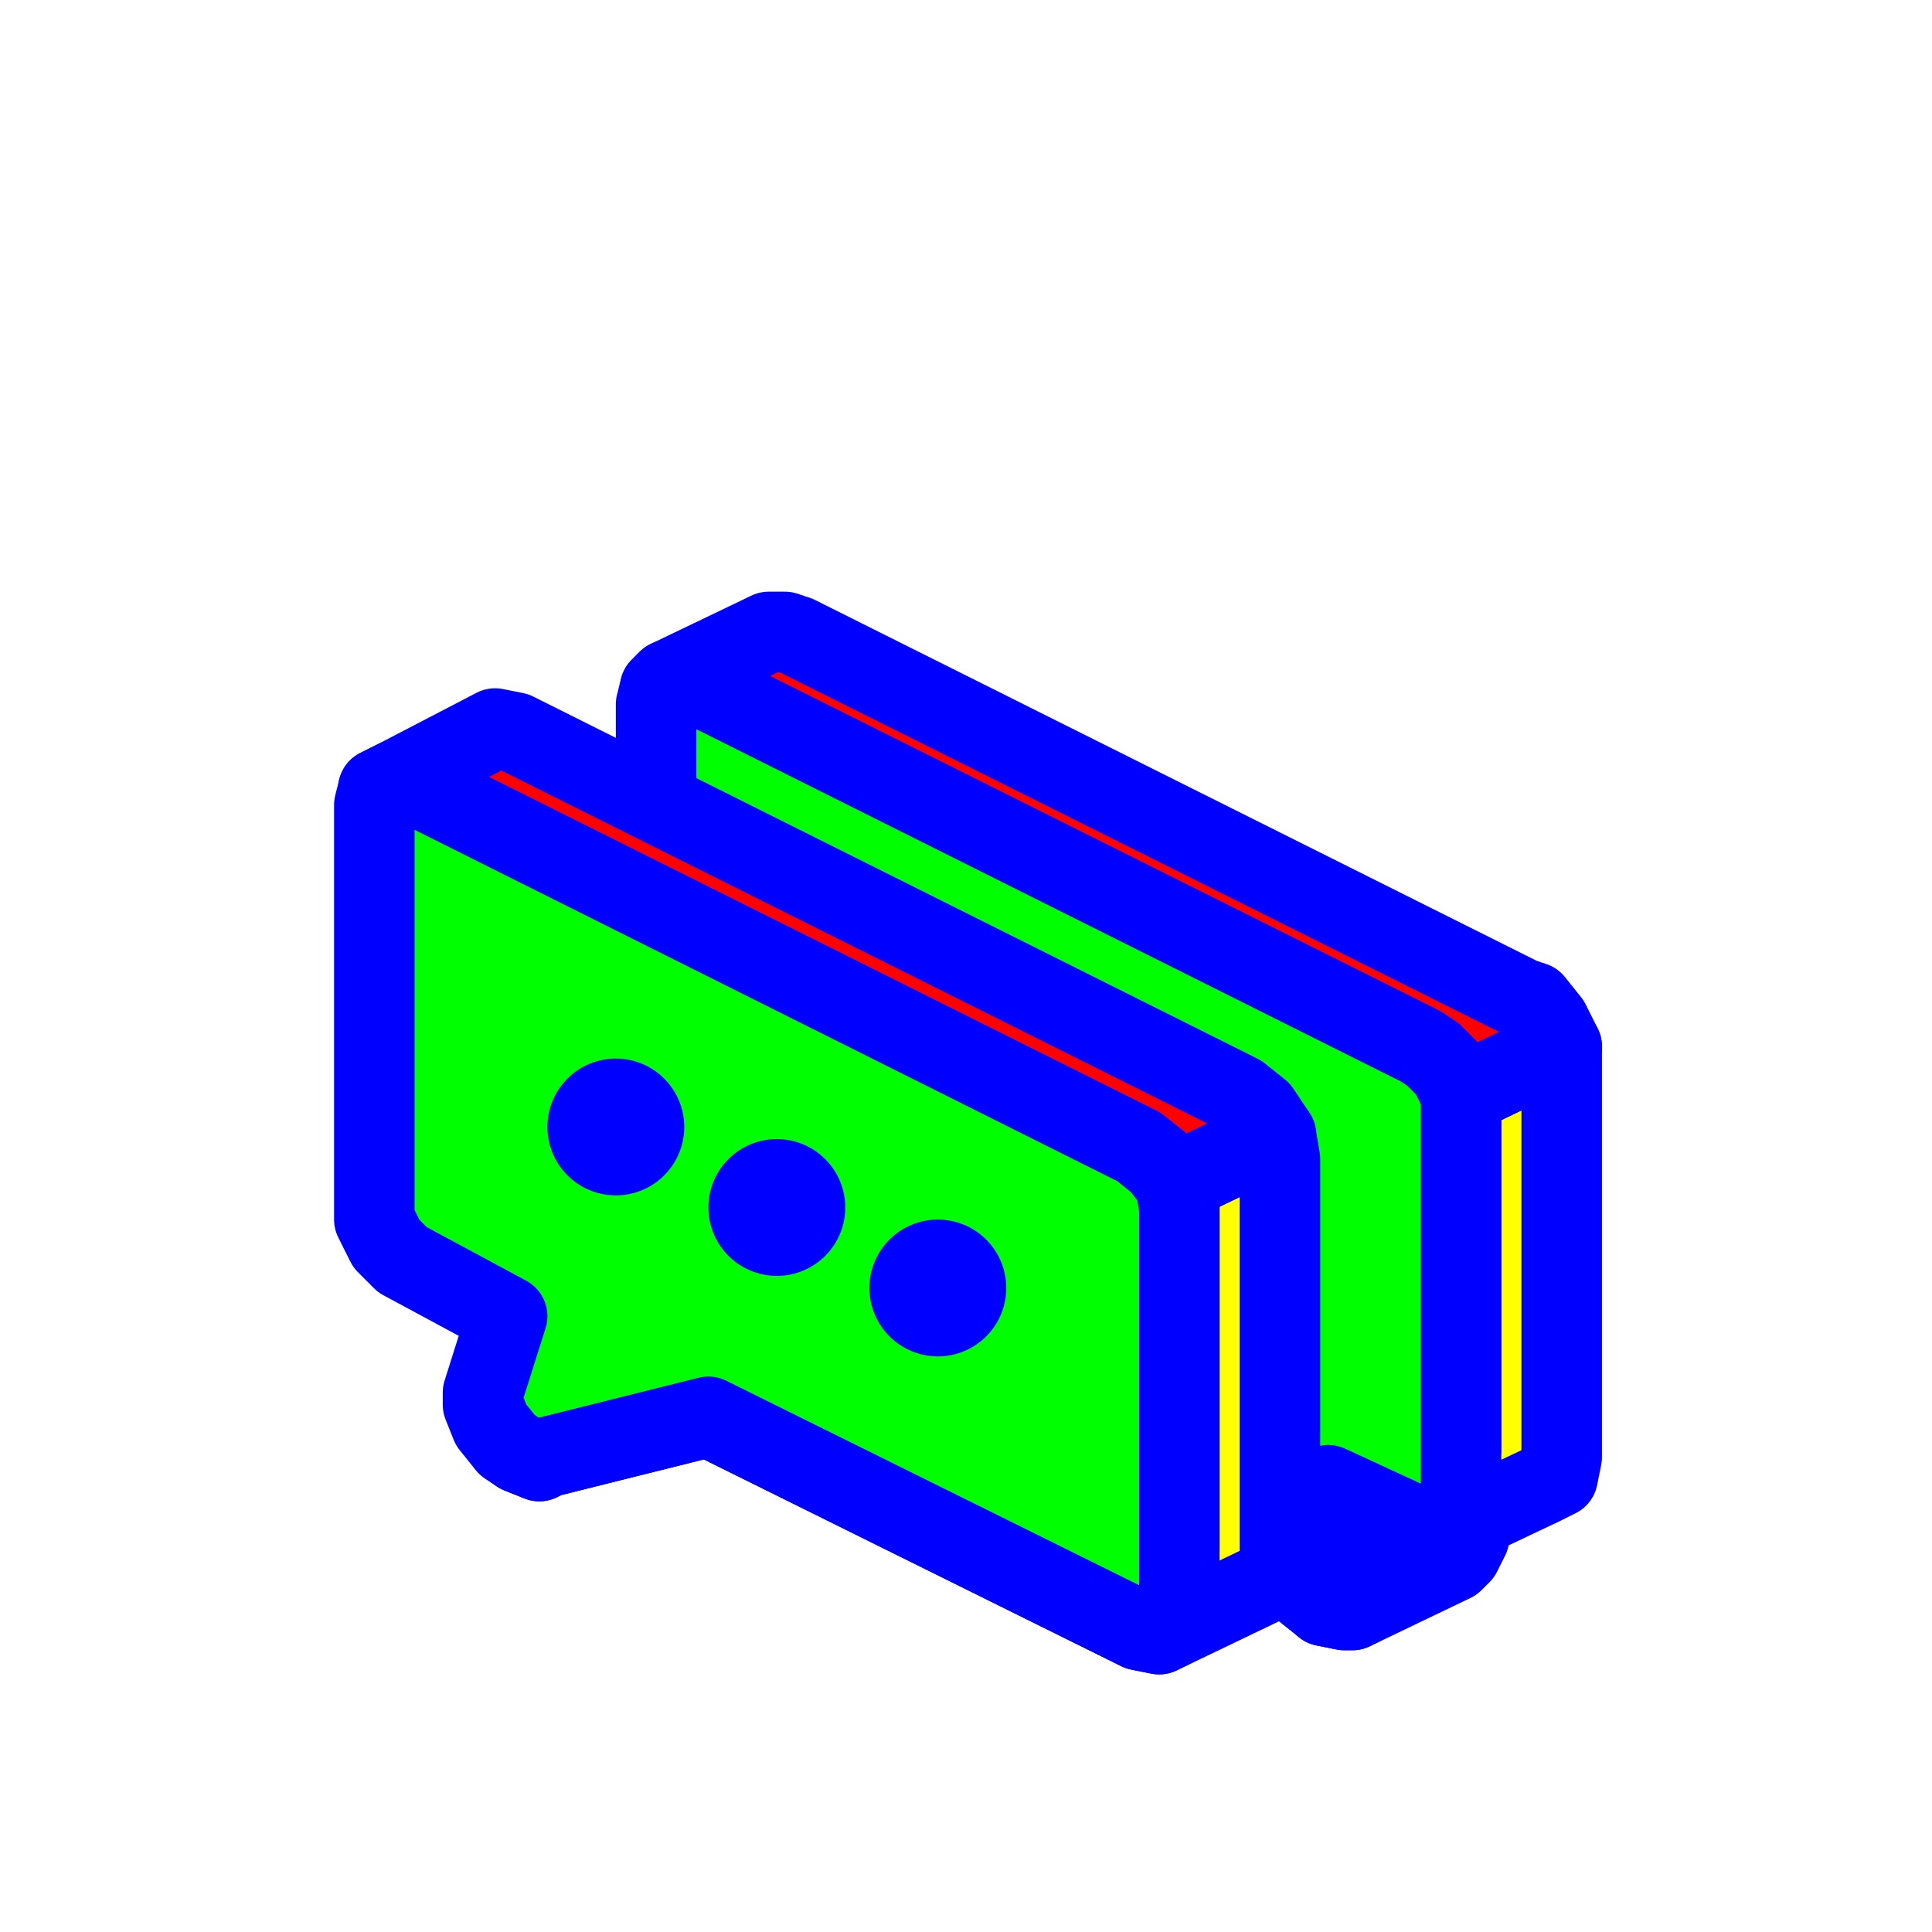
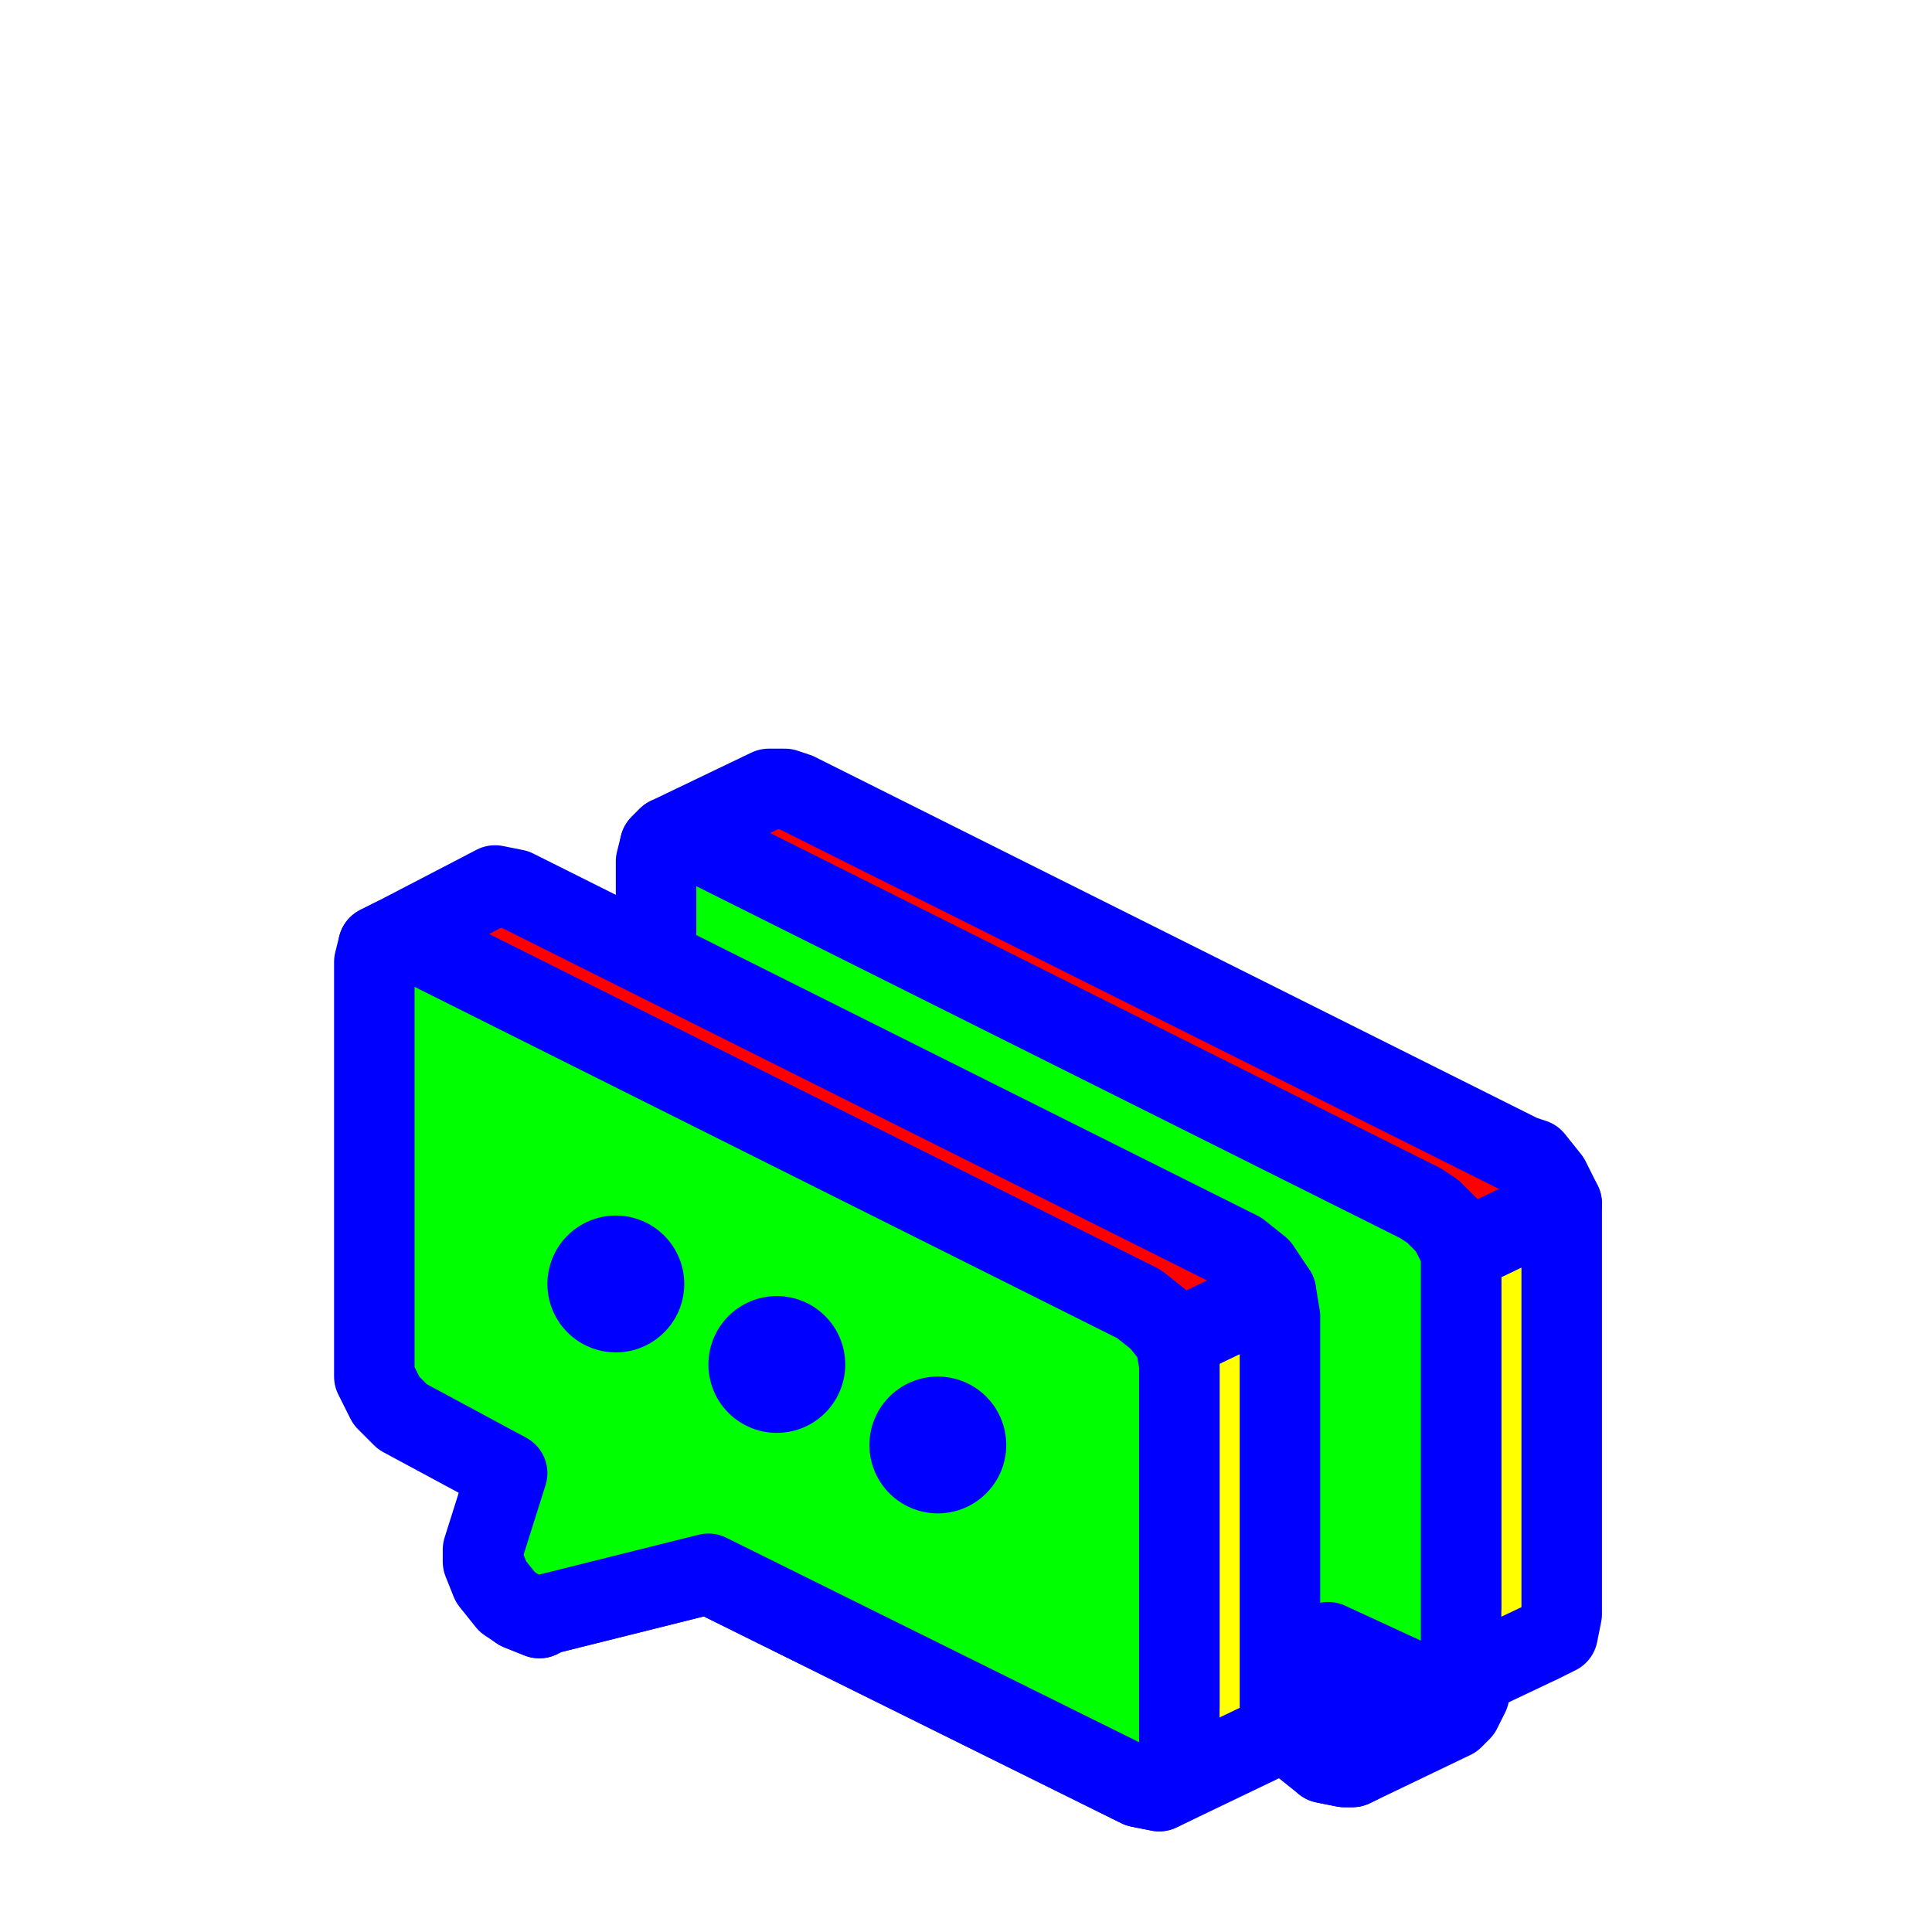
<svg xmlns="http://www.w3.org/2000/svg" width="48" height="48" viewBox="0 0 48 48" fill="none">
-   <path d="M33.9 39.4L32.9 39.9L33.4 40L33.6 40L36.1 38.8L36.3 38.6L36.5 38.2L36.4 37.8L38.3 36.9L38.7 36.7L38.8 36.2L38.8 26.2L38.8 26L36.3 27.2L36.3 27.5L36.3 36L35.5 35.6L33 36.9L35.5 38.1L33.9 38.9Z" fill="#FFFF00" stroke="#0000FF" stroke-width="2" stroke-linejoin="round" />
-   <path d="M16.4 17.1L16.7 16.9L17 16.9L17.3 17L35.3 26L35.6 26.2L36 26.6L36.3 27.2L38.8 26L38.5 25.4L38.1 24.9L37.8 24.8L19.8 15.8L19.5 15.7L19.1 15.7L16.6 16.9Z" fill="#FF0000" stroke="#0000FF" stroke-width="2" stroke-linejoin="round" />
-   <path d="M33 36.9L33.9 38.9L36.4 37.7L35.5 35.6Z" fill="#FF0000" stroke="#0000FF" stroke-width="2" stroke-linejoin="round" />
-   <path d="M28 34.4L17.3 29L17 28.8L16.6 28.4L16.3 27.8L16.3 27.5L16.3 17.5L16.4 17.1L16.6 16.9L17 16.9L17.3 17L35.3 26L35.6 26.2L36 26.6L36.3 27.2L36.3 27.5L36.3 37.5L36.2 37.9L35.8 38.1L35.6 38.1L33 36.9L33.9 38.9L34 39.5L33.8 39.9L33.6 40L33.4 40L32.9 39.9L32.4 39.5Z" fill="#00FF00" stroke="#0000FF" stroke-width="2" stroke-linejoin="round" />
-   <path d="M29.3 30L29.3 38.5L20.1 33.9L16.1 35L15.9 35L15.4 34.8L12.9 36.1L13.4 36.3L13.6 36.2L17.6 35.2L28.3 40.5L28.8 40.6L31.3 39.4L31.7 39.2L31.8 38.8L31.8 28.8L31.7 28.2L29.2 29.4Z" fill="#FFFF00" stroke="#0000FF" stroke-width="2" stroke-linejoin="round" />
-   <path d="M12.3 18.1L9.8 19.4L9.4 19.6L9.8 19.4L10.3 19.5L28.3 28.5L28.8 28.9L29.2 29.4L31.7 28.2L31.3 27.6L30.8 27.2L12.8 18.2Z" fill="#FF0000" stroke="#0000FF" stroke-width="2" stroke-linejoin="round" />
-   <path d="M12.6 32.7L10 31.3L9.6 30.9L9.3 30.3L9.3 20L9.4 19.6L9.8 19.4L10.3 19.5L28.3 28.5L28.8 28.9L29.2 29.4L29.3 30L29.3 40L29.2 40.4L28.8 40.6L28.3 40.5L17.6 35.2L13.6 36.2L13.4 36.3L12.9 36.1L12.6 35.9L12.2 35.4L12 34.9L12 34.6Z" fill="#00FF00" stroke="#0000FF" stroke-width="2" stroke-linejoin="round" />
-   <path d="M15.3 28L15.3 28M19.3 30L19.3 30M23.3 32L23.3 32" stroke="#0000FF" stroke-width="3.4" stroke-linecap="round" stroke-linejoin="round" />
+   <g transform="translate(0.0 3.9)">
+     <path d="M33.9 39.4L32.9 39.9L33.4 40L33.6 40L36.1 38.8L36.3 38.6L36.5 38.2L36.4 37.8L38.3 36.9L38.7 36.7L38.8 36.2L38.8 26.2L38.8 26L36.3 27.2L36.3 27.5L36.3 36L35.5 35.6L33 36.9L35.5 38.1L33.9 38.9Z" fill="#FFFF00" stroke="#0000FF" stroke-width="2" stroke-linejoin="round" />
+     <path d="M16.4 17.1L16.7 16.9L17 16.9L17.3 17L35.3 26L35.6 26.2L36 26.6L36.3 27.2L38.8 26L38.5 25.4L38.1 24.9L37.8 24.8L19.8 15.8L19.5 15.7L19.1 15.7L16.6 16.9Z" fill="#FF0000" stroke="#0000FF" stroke-width="2" stroke-linejoin="round" />
+     <path d="M33 36.9L33.9 38.9L36.4 37.7L35.5 35.6Z" fill="#FF0000" stroke="#0000FF" stroke-width="2" stroke-linejoin="round" />
+     <path d="M28 34.4L17.3 29L17 28.8L16.6 28.4L16.3 27.8L16.3 27.5L16.3 17.5L16.4 17.1L16.6 16.9L17 16.9L17.3 17L35.3 26L35.6 26.2L36 26.6L36.3 27.2L36.3 27.5L36.3 37.5L36.2 37.9L35.8 38.1L35.6 38.1L33 36.9L33.9 38.9L34 39.5L33.8 39.9L33.6 40L33.4 40L32.9 39.9L32.4 39.5Z" fill="#00FF00" stroke="#0000FF" stroke-width="2" stroke-linejoin="round" />
+     <path d="M29.3 30L29.3 38.5L20.1 33.9L16.1 35L15.9 35L15.4 34.8L12.9 36.1L13.4 36.3L13.6 36.2L17.6 35.2L28.3 40.5L28.8 40.6L31.3 39.4L31.7 39.2L31.8 38.8L31.8 28.8L31.7 28.2L29.2 29.4Z" fill="#FFFF00" stroke="#0000FF" stroke-width="2" stroke-linejoin="round" />
+     <path d="M12.3 18.1L9.8 19.4L9.4 19.6L9.8 19.4L10.3 19.5L28.3 28.5L28.8 28.9L29.2 29.4L31.7 28.2L31.3 27.6L30.8 27.2L12.8 18.2Z" fill="#FF0000" stroke="#0000FF" stroke-width="2" stroke-linejoin="round" />
+     <path d="M12.6 32.7L10 31.3L9.6 30.9L9.3 30.3L9.3 20L9.4 19.6L9.8 19.4L10.3 19.5L28.3 28.5L28.8 28.9L29.2 29.4L29.3 30L29.3 40L29.2 40.4L28.8 40.6L28.3 40.5L17.6 35.2L13.6 36.2L13.4 36.3L12.9 36.1L12.6 35.9L12.2 35.4L12 34.9L12 34.6Z" fill="#00FF00" stroke="#0000FF" stroke-width="2" stroke-linejoin="round" />
+     <path d="M15.3 28L15.3 28M19.3 30L19.3 30M23.3 32L23.3 32" stroke="#0000FF" stroke-width="3.4" stroke-linecap="round" stroke-linejoin="round" />
+   </g>
</svg>
